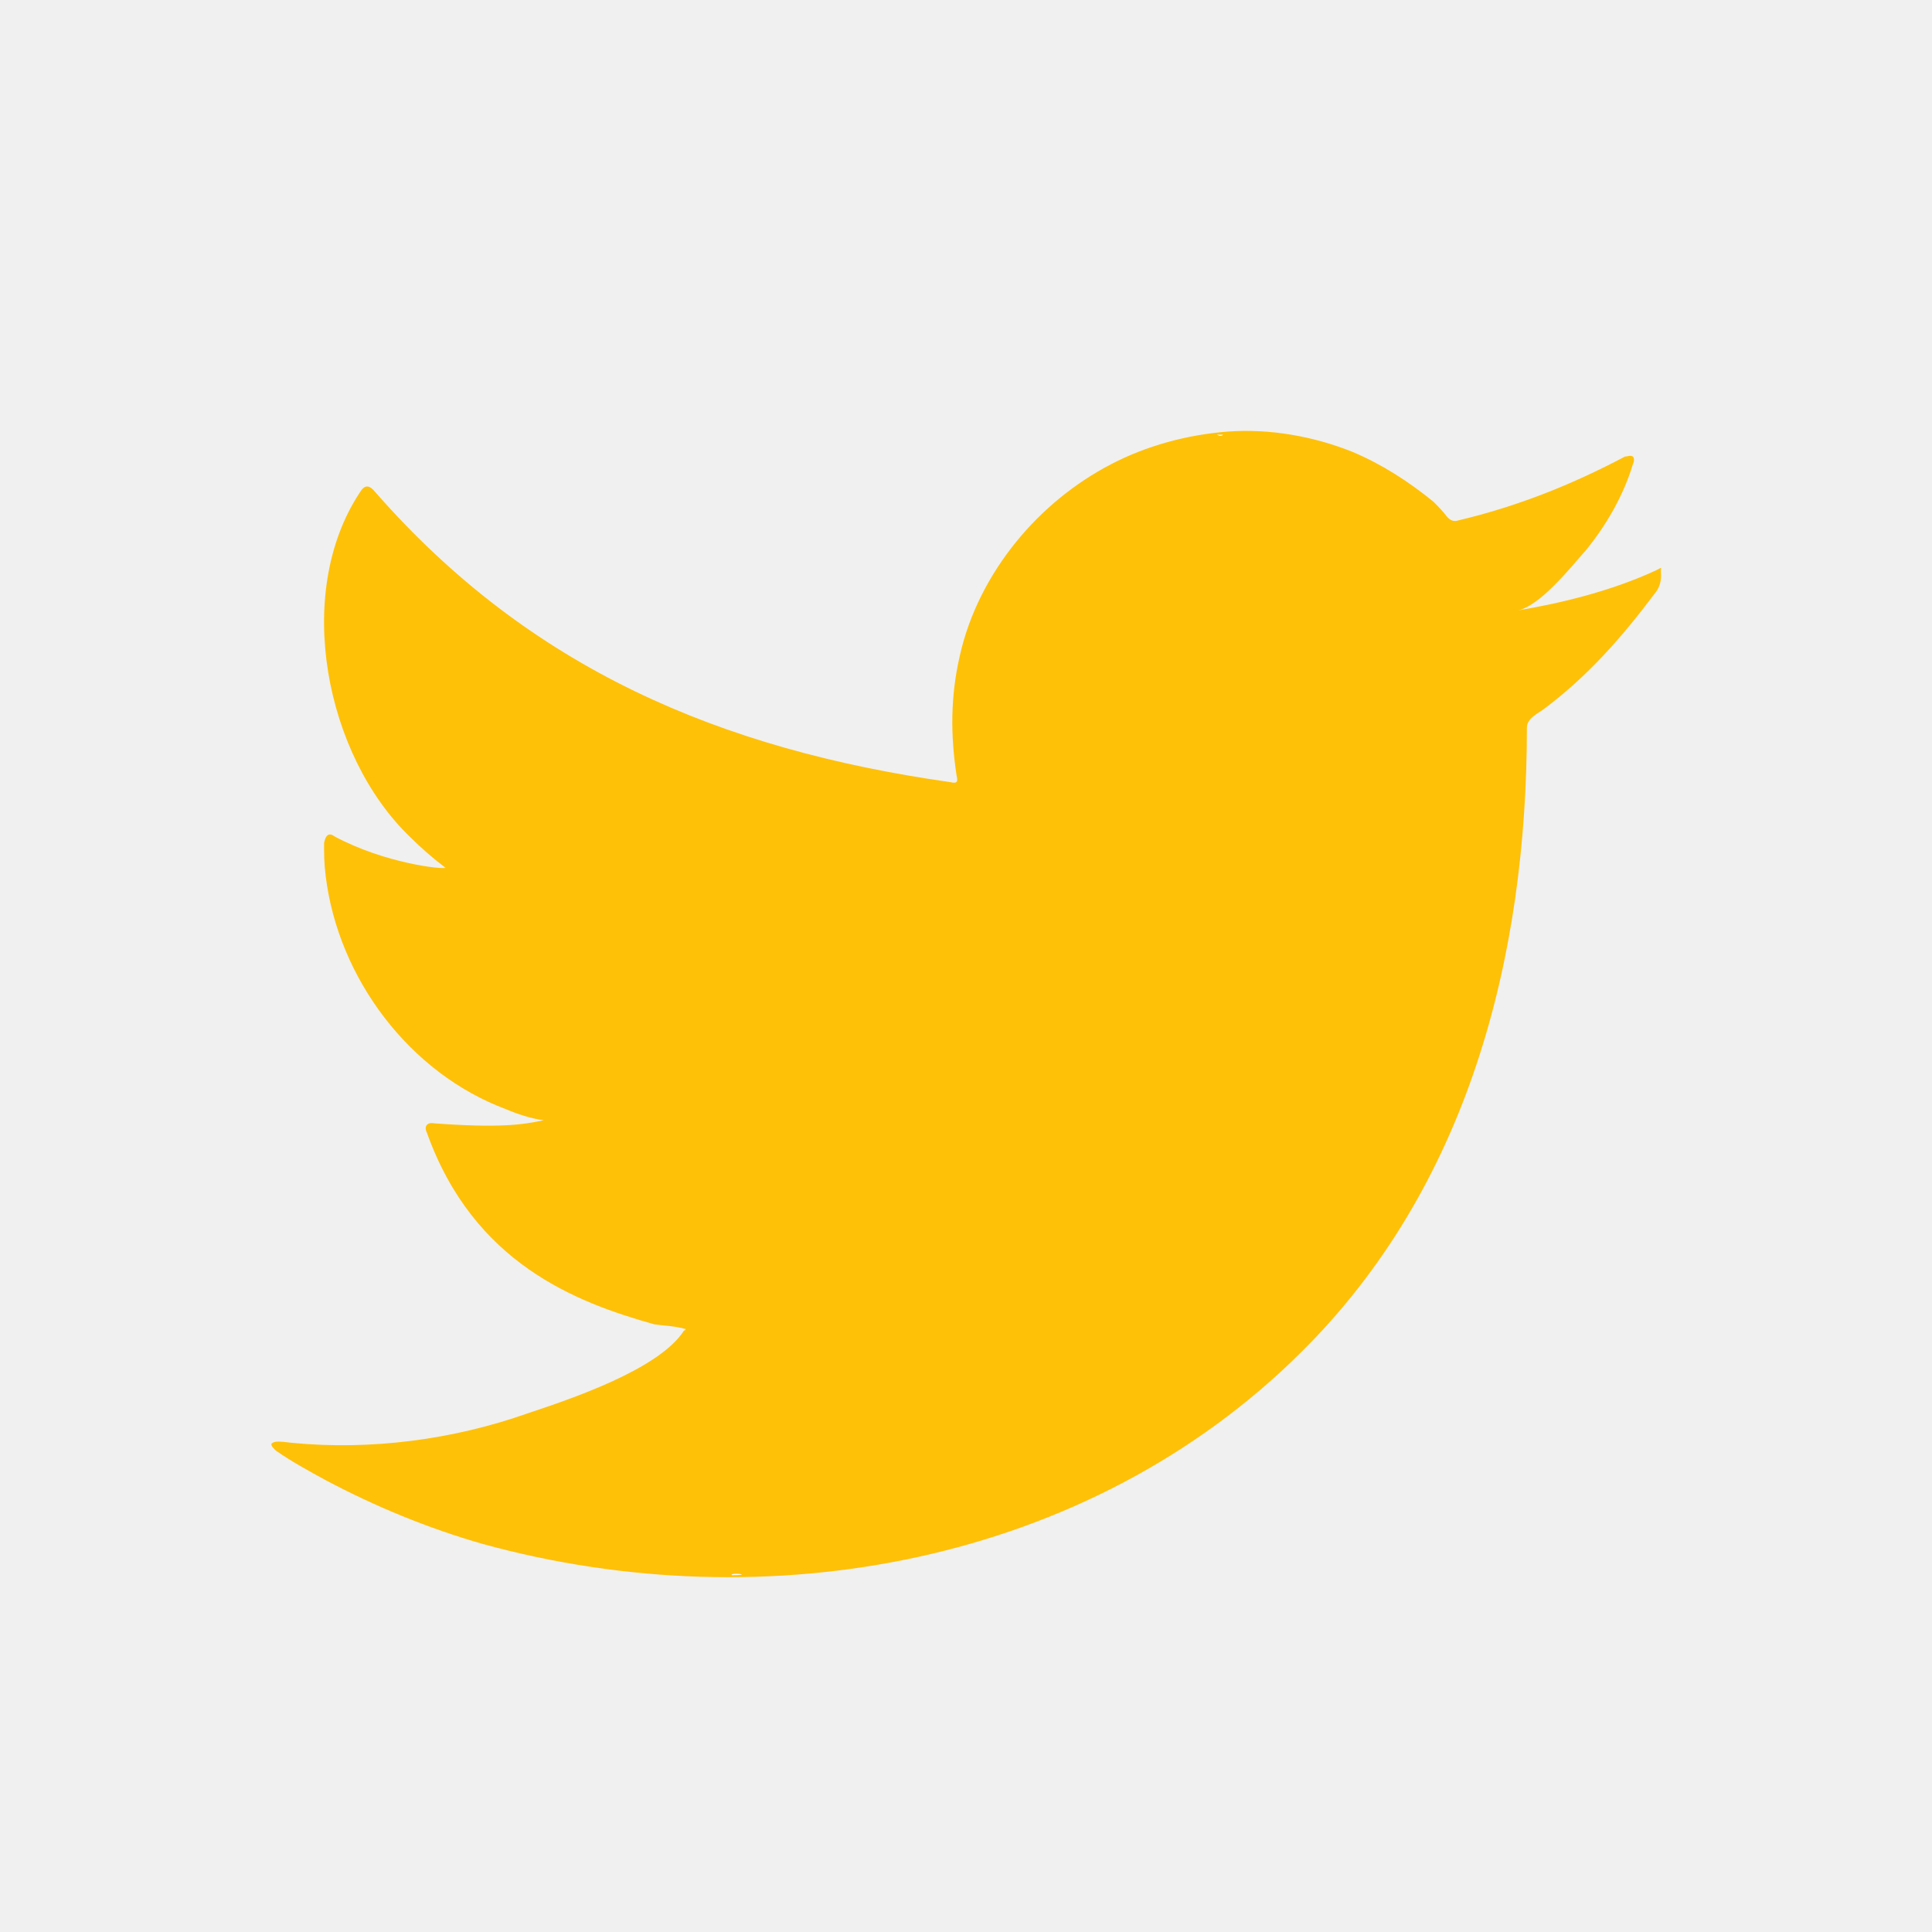
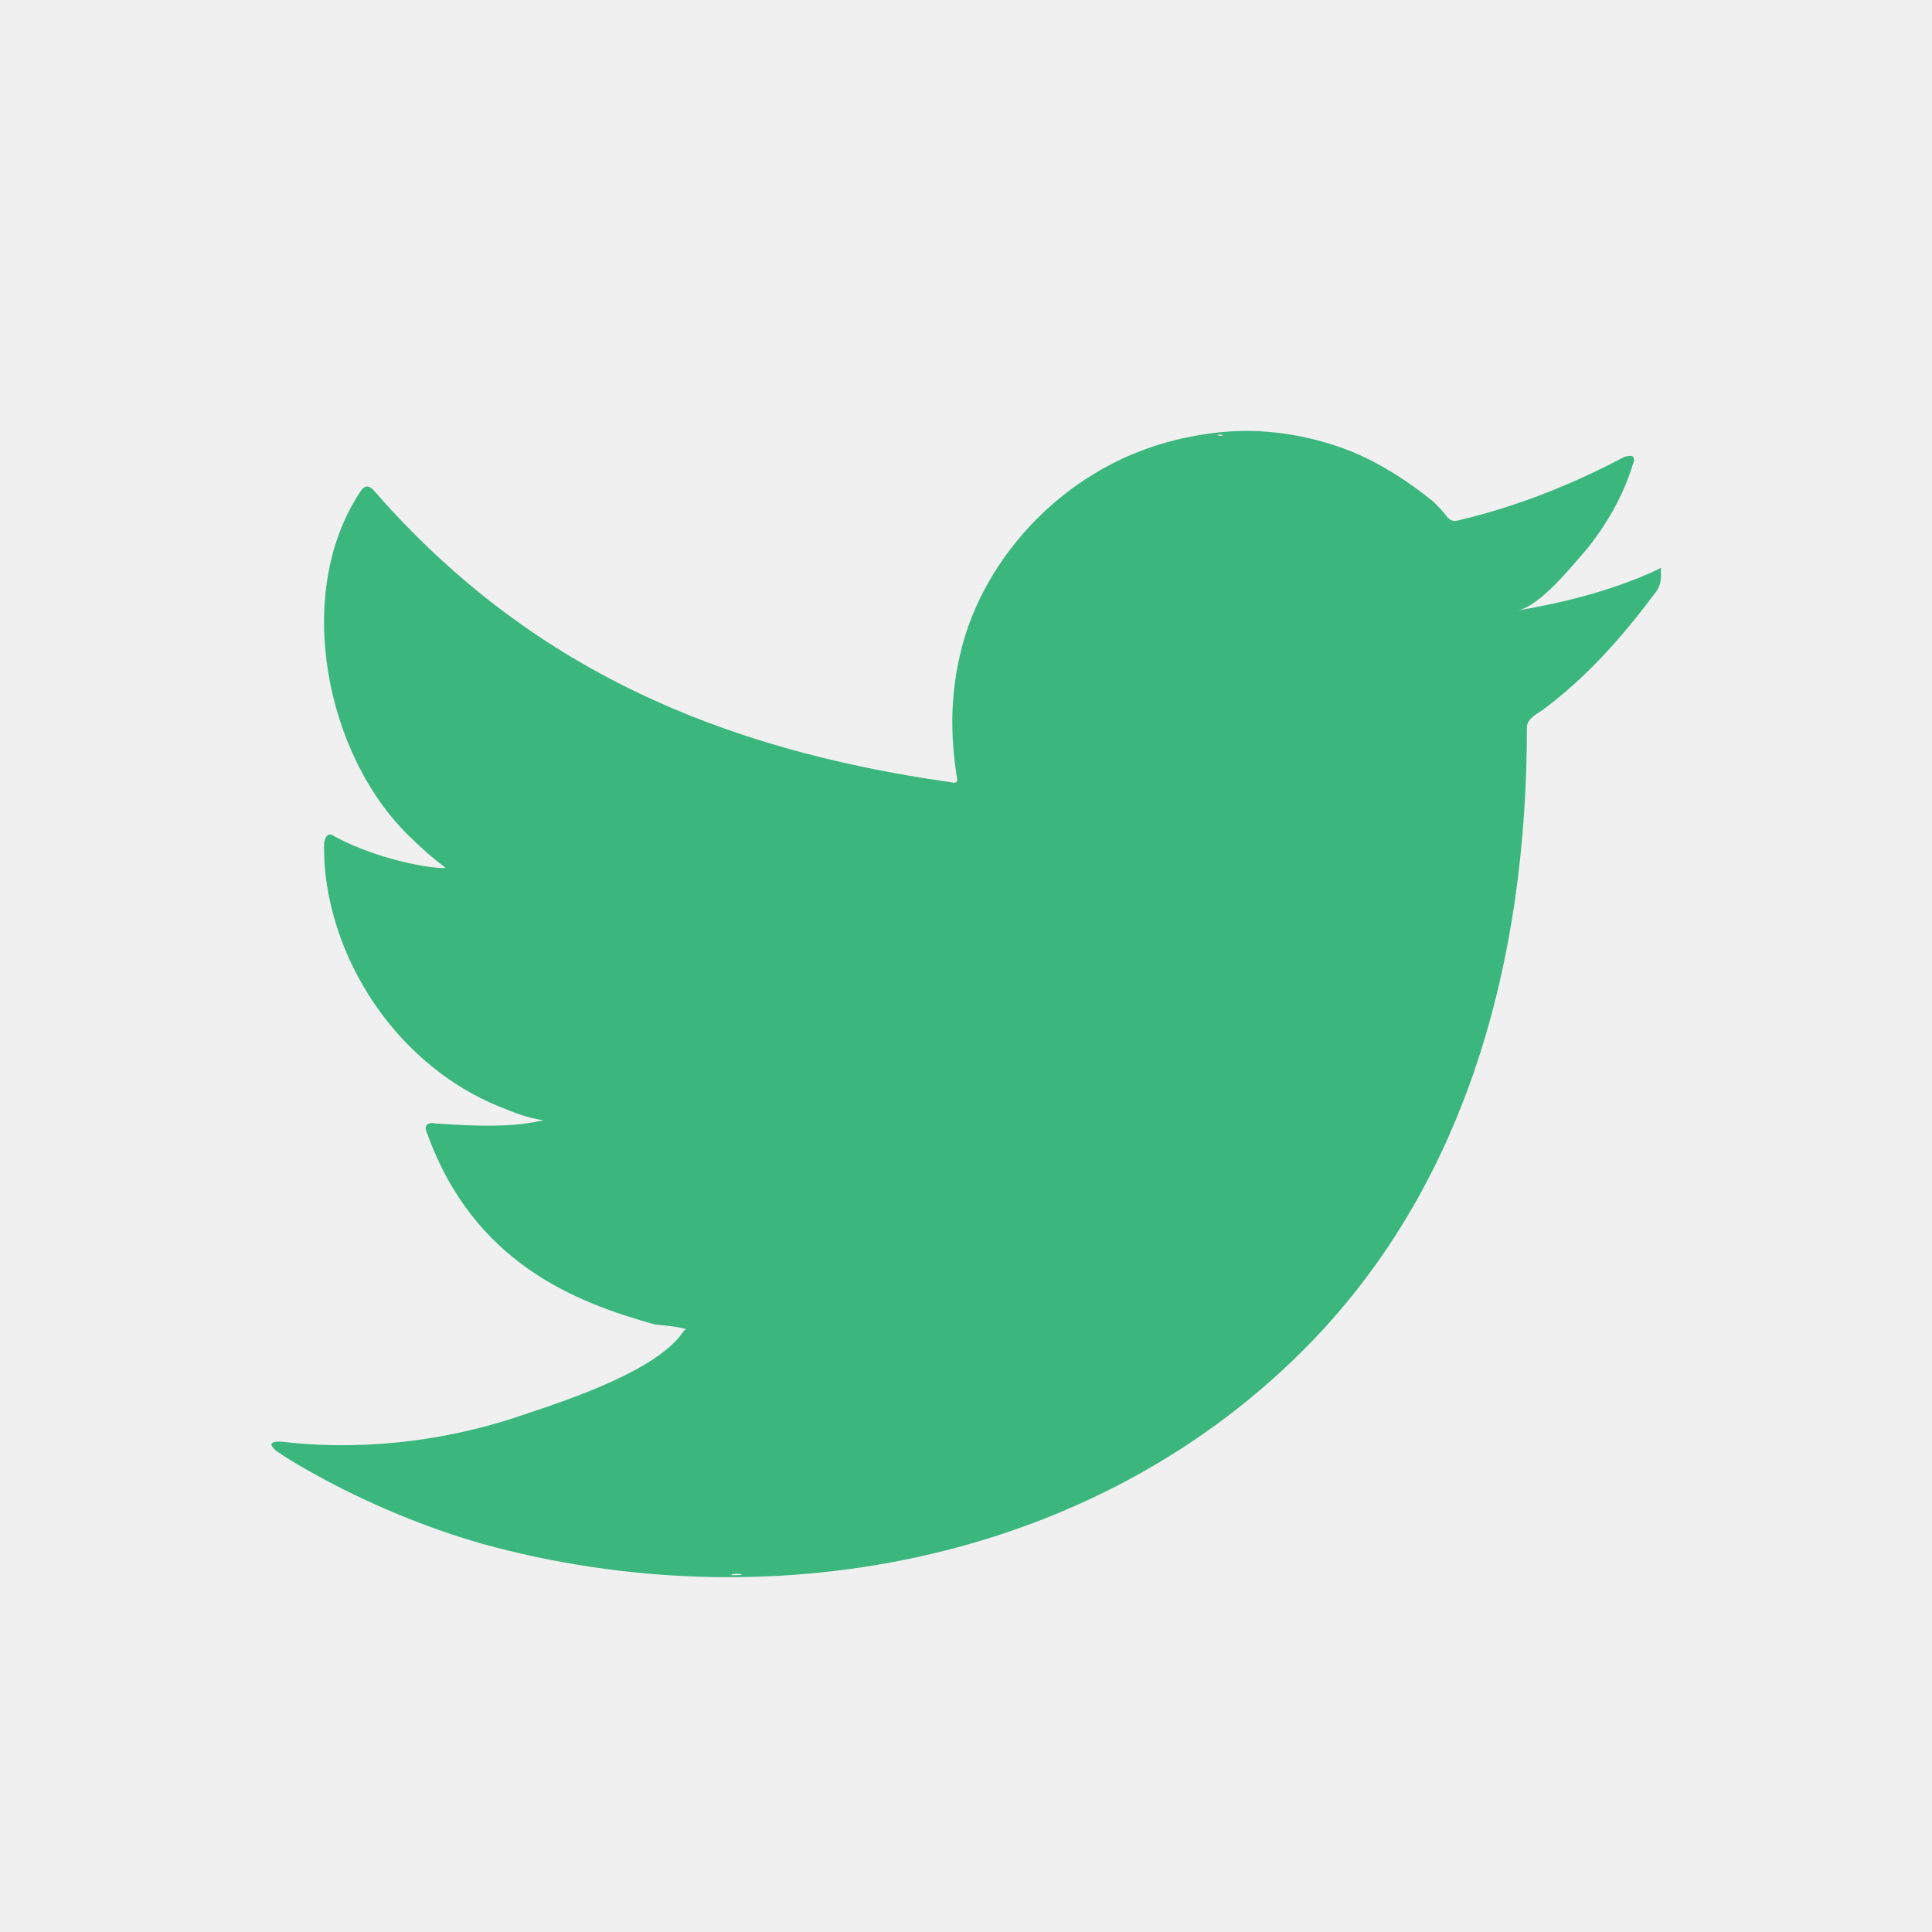
<svg xmlns="http://www.w3.org/2000/svg" enable-background="new 0 0 124 124" viewBox="0 0 124 124">
-   <path fill="#ffc107" d="M106.3,36.6c-2.8,1.3-6,2.1-9,2.6c1.5-0.2,3.6-2.9,4.5-3.9c1.3-1.6,2.4-3.5,3-5.5     c0.1-0.2,0.1-0.4,0-0.5c-0.2-0.1-0.3,0-0.5,0c-3.4,1.8-6.9,3.2-10.7,4.1c-0.3,0.1-0.5,0-0.7-0.2c-0.3-0.4-0.6-0.7-0.9-1     c-1.6-1.3-3.3-2.4-5.2-3.2c-2.5-1-5.3-1.5-8-1.3c-2.6,0.2-5.2,0.9-7.5,2.1c-2.3,1.2-4.4,2.9-6.1,5c-1.7,2.1-3,4.6-3.6,7.3     c-0.6,2.6-0.6,5.1-0.2,7.7c0.1,0.4,0,0.5-0.4,0.4C46.2,48.1,34,42.9,24.1,31.6c-0.4-0.5-0.7-0.5-1,0c-4.3,6.5-2.2,16.9,3.2,22.1     c0.7,0.7,1.5,1.4,2.3,2c-0.3,0.1-3.9-0.3-7.1-2c-0.4-0.3-0.6-0.1-0.7,0.4c0,0.7,0,1.3,0.1,2.1c0.8,6.6,5.4,12.7,11.6,15     c0.7,0.3,1.6,0.6,2.4,0.7c-1.4,0.3-2.9,0.5-7,0.2c-0.5-0.1-0.7,0.2-0.5,0.6C30.4,81.1,37,83.6,42,85c0.7,0.1,1.3,0.1,2,0.3     c0,0.1-0.1,0.1-0.1,0.1c-1.6,2.5-7.3,4.4-10,5.3c-4.8,1.7-10.1,2.4-15.2,1.9c-0.8-0.1-1-0.1-1.2,0c-0.2,0.1,0,0.3,0.2,0.5     c1,0.7,2.1,1.3,3.2,1.9c3.2,1.7,6.6,3.1,10.1,4.1c18.2,5,38.8,1.3,52.5-12.3C94.2,76.2,98,61.5,98,46.7c0-0.6,0.7-0.9,1.1-1.2     c2.8-2.1,5-4.6,7.1-7.4c0.5-0.6,0.4-1.2,0.4-1.4c0,0,0-0.1,0-0.1C106.6,36.4,106.7,36.4,106.3,36.6z" />
+   <path fill="#3BB77E" d="M106.3,36.6c-2.8,1.3-6,2.1-9,2.6c1.5-0.2,3.6-2.9,4.5-3.9c1.3-1.6,2.4-3.5,3-5.5     c0.1-0.2,0.1-0.4,0-0.5c-0.2-0.1-0.3,0-0.5,0c-3.4,1.8-6.9,3.2-10.7,4.1c-0.3,0.1-0.5,0-0.7-0.2c-0.3-0.4-0.6-0.7-0.9-1     c-1.6-1.3-3.3-2.4-5.2-3.2c-2.5-1-5.3-1.5-8-1.3c-2.6,0.2-5.2,0.9-7.5,2.1c-2.3,1.2-4.4,2.9-6.1,5c-1.7,2.1-3,4.6-3.6,7.3     c-0.6,2.6-0.6,5.1-0.2,7.7c0.1,0.4,0,0.5-0.4,0.4C46.2,48.1,34,42.9,24.1,31.6c-0.4-0.5-0.7-0.5-1,0c-4.3,6.5-2.2,16.9,3.2,22.1     c0.7,0.7,1.5,1.4,2.3,2c-0.3,0.1-3.9-0.3-7.1-2c-0.4-0.3-0.6-0.1-0.7,0.4c0,0.7,0,1.3,0.1,2.1c0.8,6.6,5.4,12.7,11.6,15     c0.7,0.3,1.6,0.6,2.4,0.7c-1.4,0.3-2.9,0.5-7,0.2c-0.5-0.1-0.7,0.2-0.5,0.6C30.4,81.1,37,83.6,42,85c0.7,0.1,1.3,0.1,2,0.3     c0,0.1-0.1,0.1-0.1,0.1c-1.6,2.5-7.3,4.4-10,5.3c-4.8,1.7-10.1,2.4-15.2,1.9c-0.8-0.1-1-0.1-1.2,0c-0.2,0.1,0,0.3,0.2,0.5     c1,0.7,2.1,1.3,3.2,1.9c3.2,1.7,6.6,3.1,10.1,4.1c18.2,5,38.8,1.3,52.5-12.3C94.2,76.2,98,61.5,98,46.7c0-0.6,0.7-0.9,1.1-1.2     c2.8-2.1,5-4.6,7.1-7.4c0.5-0.6,0.4-1.2,0.4-1.4c0,0,0-0.1,0-0.1C106.6,36.4,106.7,36.4,106.3,36.6z" />
  <path fill="#ffffff" fill-rule="evenodd" d="M43.9 101C51.4 101 44.2 101 43.9 101 44.9 101 43.8 101 43.9 101zM43.9 101C43.8 101 42.4 101 43.9 101 43.9 101 43.6 101 43.9 101zM46.9 101.1C46.9 100.9 48.5 101.1 46.9 101.1 46.9 101 47.1 101.1 46.9 101.1zM78.5 27.9c-.1.1-.2.1-.4 0C78.2 27.9 78.4 27.9 78.5 27.9z" clip-rule="evenodd" />
</svg>
